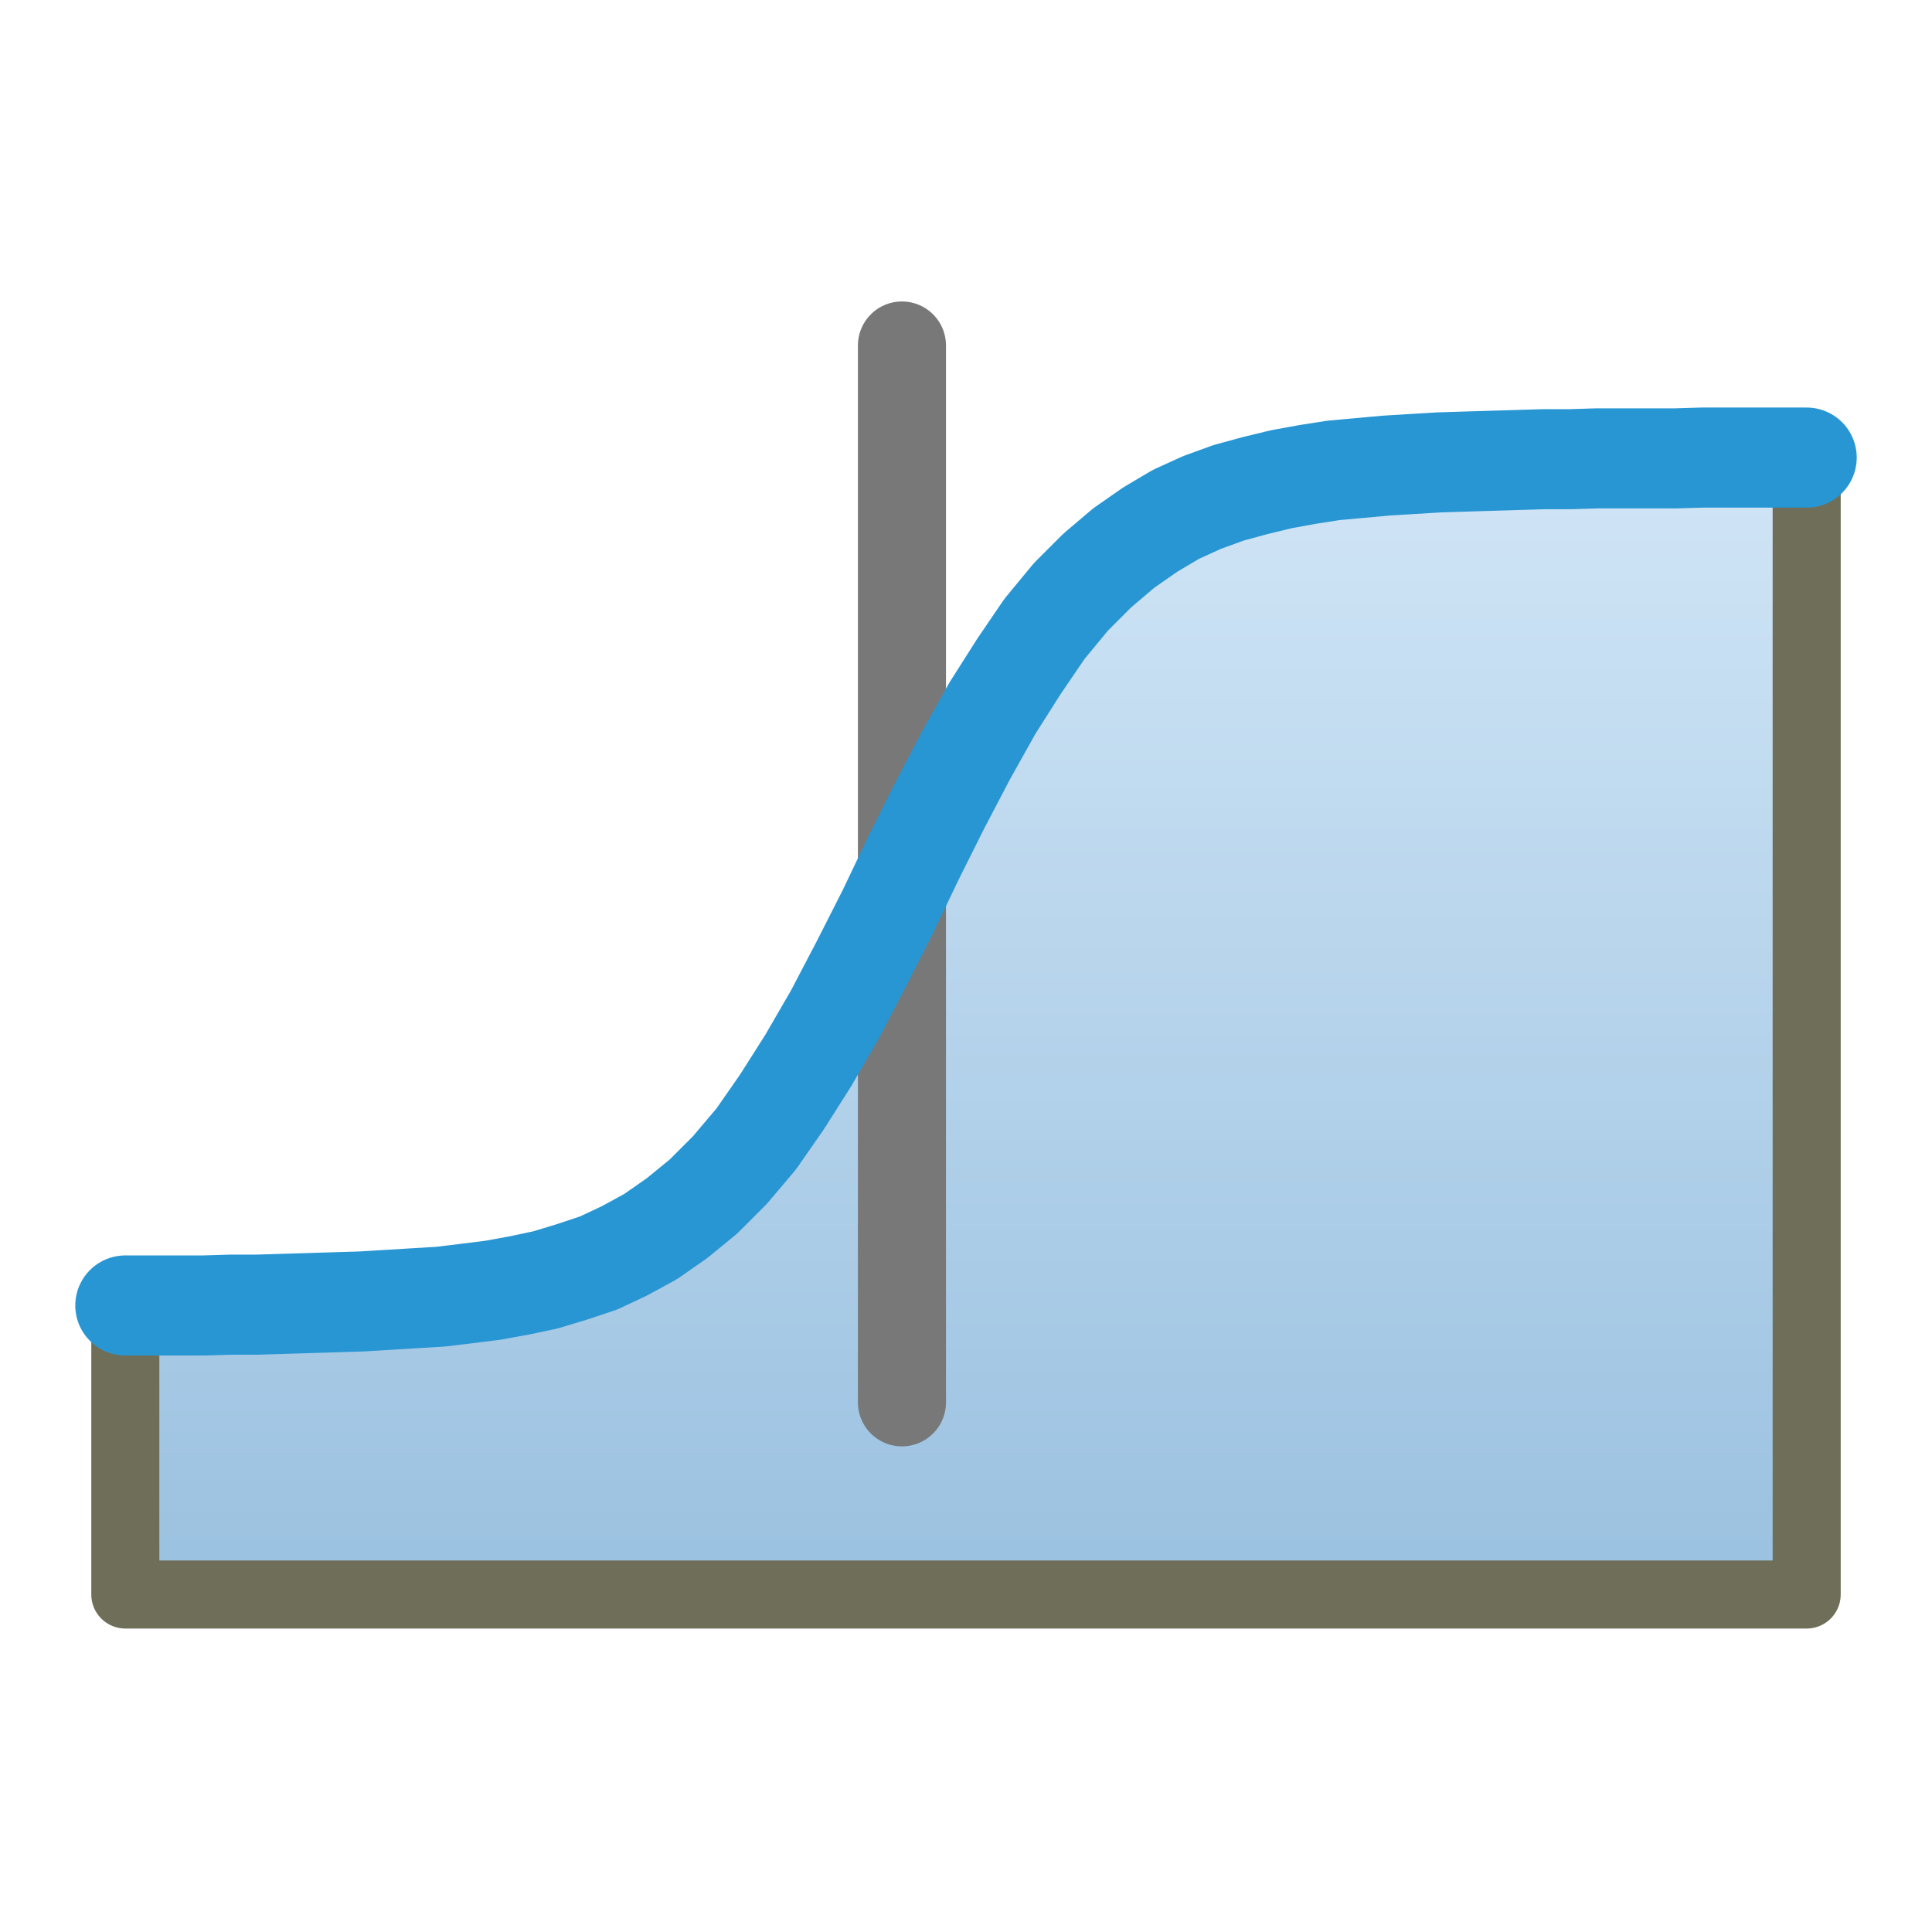
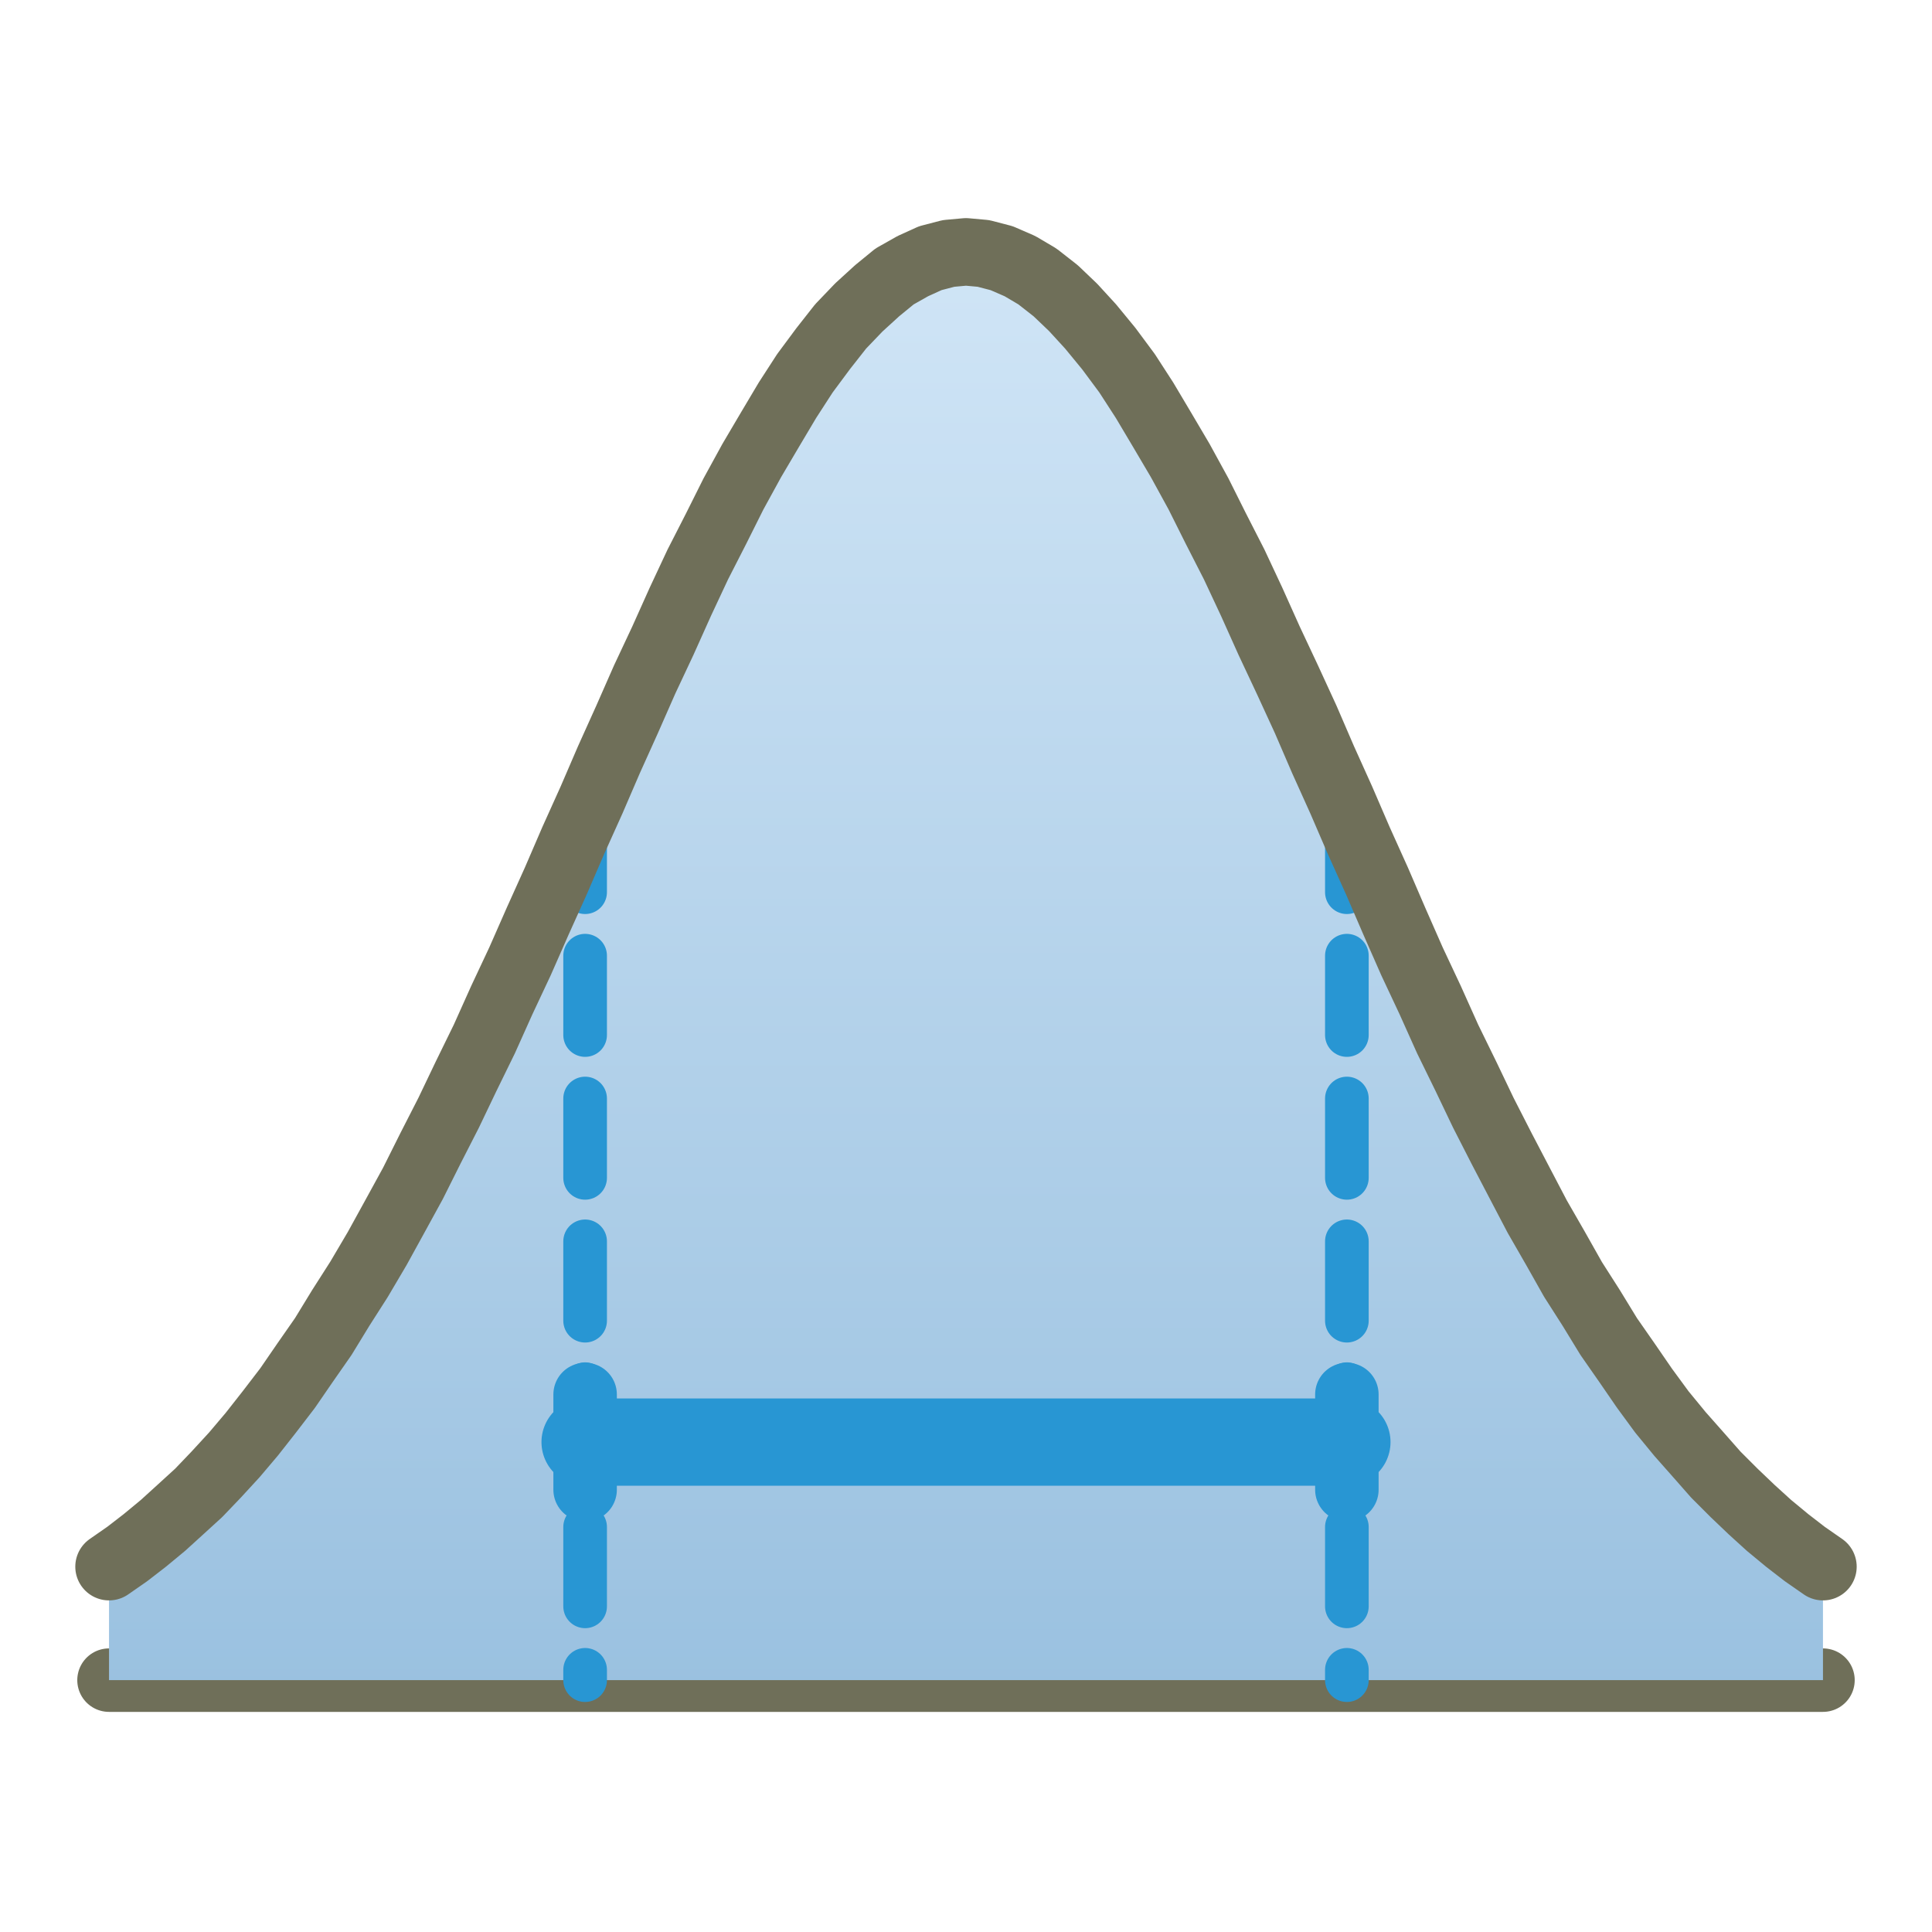
<svg xmlns="http://www.w3.org/2000/svg" width="24" height="24" viewBox="0 0 24 24" stroke="#6F6F59" stroke-width="0.85" stroke-linecap="round" stroke-linejoin="round">
-   <g transform="translate(0.0649,-1.8746) scale(0.99459)">
+   <g transform="translate(0.1714,-0.0257) scale(0.98571)">
    <defs>
-       <linearGradient id="gOut" x1="0" y1="0" x2="0" y2="1">
+       <linearGradient id="gBell" x1="0" y1="0" x2="0" y2="1">
        <stop offset="0" stop-color="#D0E5F6" />
        <stop offset="1" stop-color="#9AC1E0" />
      </linearGradient>
-       <linearGradient id="gIn" x1="0" y1="0" x2="0" y2="1">
-         <stop offset="0" stop-color="#E0E0E0" />
-         <stop offset="1" stop-color="#A4A6A6" />
-       </linearGradient>
    </defs>
-     <path d="M 1.50 21.80 L 1.50 18.19 L 1.83 18.19 L 2.16 18.19 L 2.48 18.19 L 2.81 18.18 L 3.14 18.18 L 3.47 18.17 L 3.80 18.16 L 4.12 18.15 L 4.45 18.14 L 4.78 18.12 L 5.11 18.10 L 5.44 18.08 L 5.77 18.04 L 6.09 18.00 L 6.42 17.94 L 6.75 17.87 L 7.08 17.77 L 7.41 17.66 L 7.73 17.51 L 8.06 17.33 L 8.39 17.10 L 8.72 16.83 L 9.05 16.50 L 9.38 16.11 L 9.70 15.65 L 10.03 15.13 L 10.36 14.56 L 10.69 13.93 L 11.02 13.28 L 11.34 12.61 L 11.67 11.95 L 12.00 11.32 L 12.33 10.73 L 12.66 10.21 L 12.98 9.74 L 13.31 9.34 L 13.64 9.01 L 13.97 8.73 L 14.30 8.50 L 14.62 8.31 L 14.95 8.16 L 15.28 8.04 L 15.61 7.95 L 15.94 7.87 L 16.27 7.81 L 16.59 7.76 L 16.92 7.73 L 17.25 7.70 L 17.58 7.68 L 17.91 7.66 L 18.23 7.65 L 18.56 7.64 L 18.89 7.63 L 19.22 7.62 L 19.55 7.62 L 19.88 7.61 L 20.20 7.61 L 20.53 7.61 L 20.86 7.61 L 21.19 7.60 L 21.52 7.60 L 21.84 7.60 L 22.17 7.60 L 22.50 7.60 L 22.50 21.80 Z" fill="url(#gOut)" stroke="#6F6F59" stroke-width="0.85" stroke-linejoin="round" />
-     <path d="M 11.20 19.40 L 11.20 6.20" fill="none" stroke="#787878" stroke-width="1.1" stroke-linecap="round" />
-     <path d="M 1.50 18.19 L 1.83 18.19 L 2.16 18.19 L 2.48 18.19 L 2.81 18.18 L 3.14 18.18 L 3.47 18.17 L 3.80 18.16 L 4.12 18.15 L 4.45 18.14 L 4.78 18.12 L 5.11 18.10 L 5.44 18.08 L 5.77 18.04 L 6.09 18.00 L 6.42 17.94 L 6.75 17.87 L 7.08 17.77 L 7.41 17.66 L 7.73 17.51 L 8.06 17.33 L 8.39 17.10 L 8.72 16.83 L 9.05 16.50 L 9.38 16.11 L 9.70 15.65 L 10.03 15.13 L 10.36 14.56 L 10.69 13.93 L 11.02 13.28 L 11.34 12.61 L 11.67 11.95 L 12.00 11.32 L 12.33 10.73 L 12.66 10.21 L 12.98 9.74 L 13.31 9.34 L 13.64 9.01 L 13.97 8.73 L 14.30 8.50 L 14.62 8.31 L 14.95 8.16 L 15.28 8.04 L 15.61 7.95 L 15.94 7.87 L 16.27 7.81 L 16.59 7.76 L 16.92 7.73 L 17.25 7.70 L 17.58 7.68 L 17.91 7.66 L 18.23 7.65 L 18.56 7.64 L 18.89 7.63 L 19.22 7.62 L 19.55 7.62 L 19.88 7.61 L 20.20 7.61 L 20.53 7.61 L 20.86 7.61 L 21.19 7.60 L 21.52 7.60 L 21.84 7.60 L 22.17 7.60 L 22.50 7.60" fill="none" stroke="#2896D3" stroke-width="1.25" stroke-linecap="round" stroke-linejoin="round" />
+     <path d="M 1.2 21.20 L 22.8 21.20" fill="none" stroke="#6F6F59" stroke-width="0.8" stroke-linecap="round" />
+     <path d="M 1.20 21.20 L 1.20 19.77 L 1.43 19.61 L 1.65 19.44 L 1.88 19.25 L 2.10 19.05 L 2.33 18.84 L 2.55 18.61 L 2.78 18.36 L 3.00 18.10 L 3.22 17.82 L 3.45 17.52 L 3.67 17.20 L 3.90 16.87 L 4.12 16.51 L 4.35 16.15 L 4.58 15.76 L 4.80 15.36 L 5.03 14.94 L 5.25 14.50 L 5.48 14.05 L 5.70 13.59 L 5.93 13.12 L 6.15 12.63 L 6.38 12.14 L 6.60 11.64 L 6.83 11.13 L 7.05 10.62 L 7.28 10.11 L 7.50 9.60 L 7.73 9.09 L 7.95 8.59 L 8.18 8.10 L 8.40 7.61 L 8.62 7.14 L 8.85 6.69 L 9.07 6.25 L 9.30 5.83 L 9.53 5.44 L 9.75 5.07 L 9.97 4.73 L 10.20 4.42 L 10.42 4.14 L 10.65 3.90 L 10.88 3.69 L 11.10 3.51 L 11.33 3.38 L 11.55 3.28 L 11.78 3.22 L 12.00 3.20 L 12.22 3.22 L 12.45 3.28 L 12.68 3.38 L 12.90 3.51 L 13.13 3.69 L 13.35 3.90 L 13.57 4.14 L 13.80 4.42 L 14.03 4.73 L 14.25 5.07 L 14.47 5.44 L 14.70 5.83 L 14.93 6.25 L 15.15 6.69 L 15.38 7.14 L 15.60 7.61 L 15.82 8.10 L 16.05 8.59 L 16.28 9.09 L 16.50 9.60 L 16.73 10.11 L 16.95 10.62 L 17.18 11.13 L 17.40 11.64 L 17.62 12.14 L 17.85 12.63 L 18.07 13.12 L 18.30 13.59 L 18.52 14.05 L 18.75 14.50 L 18.98 14.94 L 19.20 15.36 L 19.43 15.76 L 19.65 16.15 L 19.88 16.51 L 20.10 16.87 L 20.33 17.20 L 20.55 17.52 L 20.77 17.82 L 21.00 18.10 L 21.23 18.36 L 21.45 18.61 L 21.68 18.84 L 21.90 19.05 L 22.12 19.25 L 22.35 19.44 L 22.57 19.61 L 22.80 19.77 L 22.80 21.20 Z" fill="url(#gBell)" stroke="none" />
+     <path d="M 7.20 10.27 L 7.20 21.20" fill="none" stroke="#2896D3" stroke-width="0.55" stroke-dasharray="1.0 0.8" />
+     <path d="M 16.80 10.27 L 16.80 21.20" fill="none" stroke="#2896D3" stroke-width="0.55" stroke-dasharray="1.0 0.8" />
+     <path d="M 7.20 18.20 L 16.80 18.20" fill="none" stroke="#2896D3" stroke-width="1.1" stroke-linecap="round" />
+     <path d="M 7.20 17.60 L 7.20 18.80" fill="none" stroke="#2896D3" stroke-width="0.8" />
+     <path d="M 16.80 17.60 L 16.80 18.80" fill="none" stroke="#2896D3" stroke-width="0.8" />
+     <path d="M 1.20 19.77 L 1.43 19.61 L 1.65 19.44 L 1.88 19.25 L 2.10 19.05 L 2.33 18.84 L 2.55 18.61 L 2.78 18.36 L 3.00 18.10 L 3.22 17.82 L 3.45 17.52 L 3.67 17.20 L 3.90 16.87 L 4.12 16.51 L 4.35 16.15 L 4.58 15.76 L 4.80 15.36 L 5.03 14.94 L 5.25 14.50 L 5.48 14.05 L 5.70 13.59 L 5.93 13.12 L 6.15 12.63 L 6.38 12.14 L 6.60 11.64 L 6.83 11.13 L 7.05 10.62 L 7.28 10.11 L 7.50 9.60 L 7.73 9.09 L 7.95 8.59 L 8.18 8.10 L 8.40 7.61 L 8.62 7.14 L 8.85 6.69 L 9.07 6.25 L 9.30 5.83 L 9.53 5.44 L 9.75 5.07 L 9.97 4.73 L 10.20 4.42 L 10.42 4.14 L 10.65 3.90 L 10.88 3.69 L 11.10 3.51 L 11.33 3.38 L 11.55 3.28 L 11.78 3.22 L 12.00 3.20 L 12.22 3.22 L 12.45 3.28 L 12.68 3.38 L 12.90 3.51 L 13.13 3.69 L 13.35 3.90 L 13.57 4.14 L 13.80 4.42 L 14.03 4.73 L 14.25 5.07 L 14.47 5.44 L 14.70 5.83 L 14.93 6.25 L 15.15 6.69 L 15.38 7.14 L 15.60 7.61 L 15.82 8.10 L 16.05 8.59 L 16.28 9.09 L 16.50 9.60 L 16.73 10.11 L 16.95 10.62 L 17.18 11.13 L 17.40 11.64 L 17.62 12.14 L 17.85 12.63 L 18.07 13.12 L 18.30 13.59 L 18.52 14.05 L 18.75 14.50 L 18.98 14.94 L 19.20 15.36 L 19.43 15.76 L 19.65 16.15 L 19.88 16.51 L 20.10 16.87 L 20.33 17.20 L 20.55 17.52 L 20.77 17.82 L 21.00 18.10 L 21.23 18.36 L 21.45 18.61 L 21.68 18.84 L 21.90 19.05 L 22.12 19.25 L 22.35 19.44 L 22.57 19.61 L 22.80 19.77" fill="none" stroke="#6F6F59" stroke-width="0.85" stroke-linecap="round" stroke-linejoin="round" />
  </g>
</svg>
